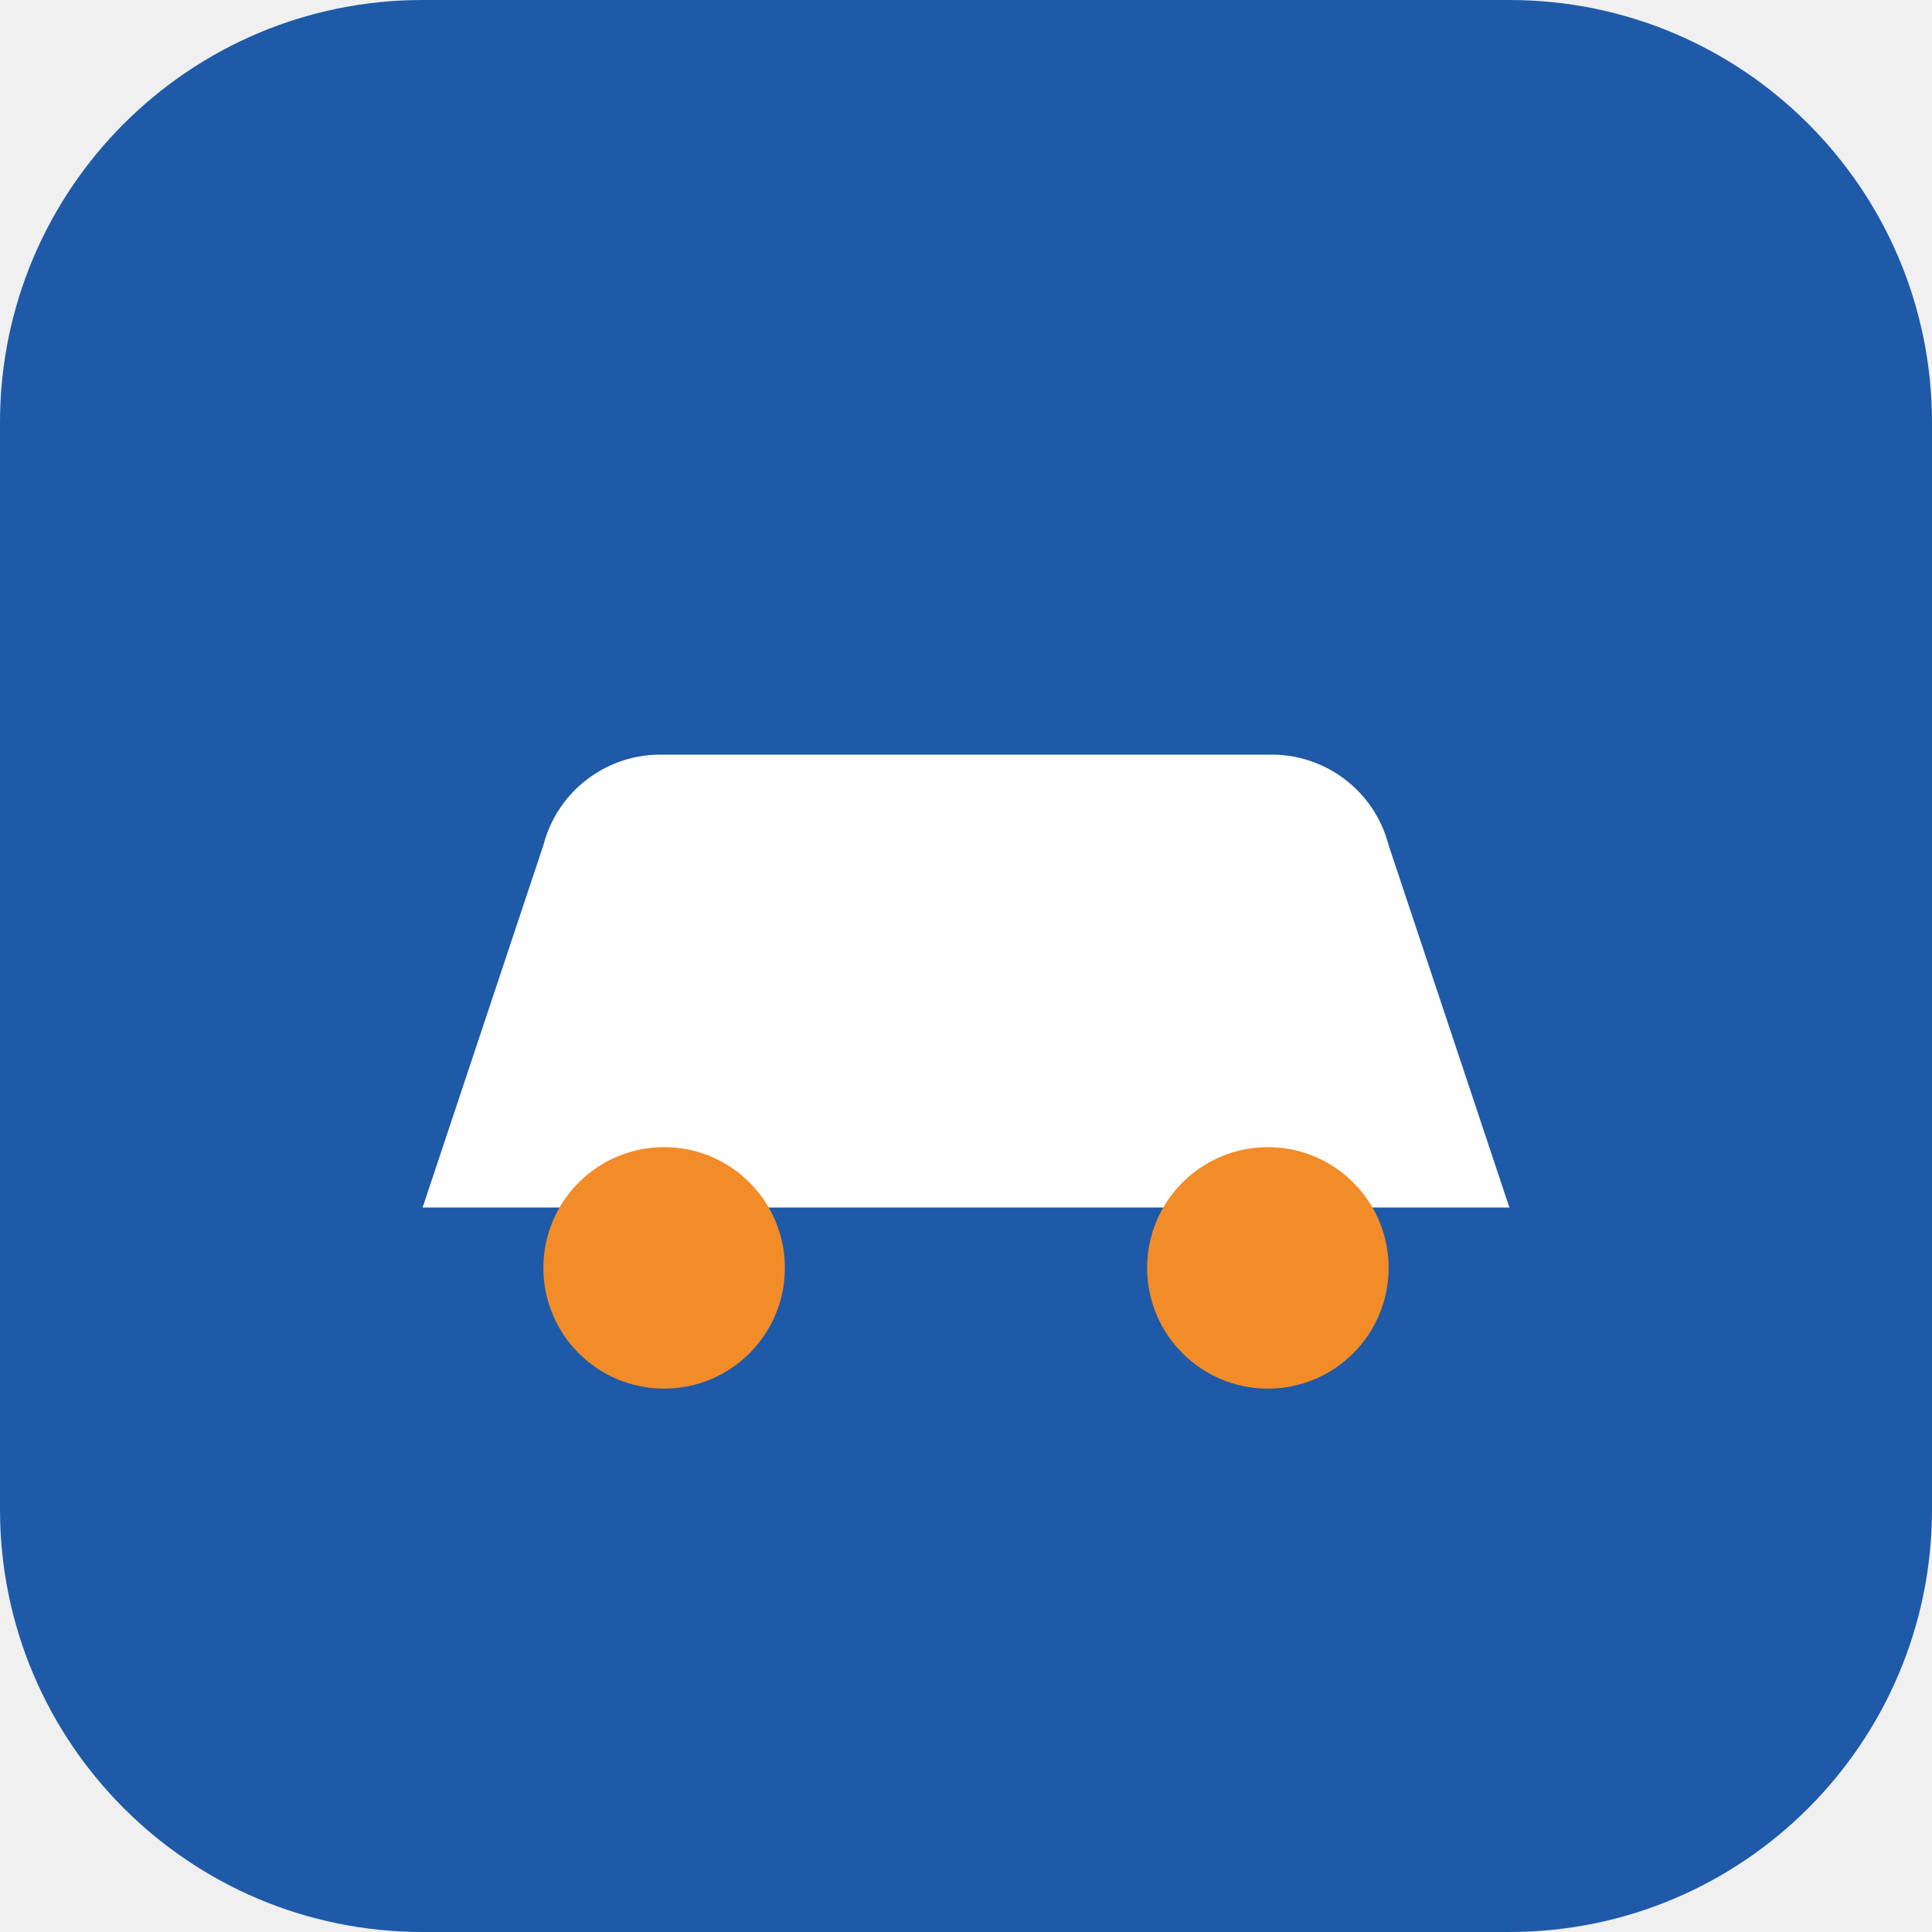
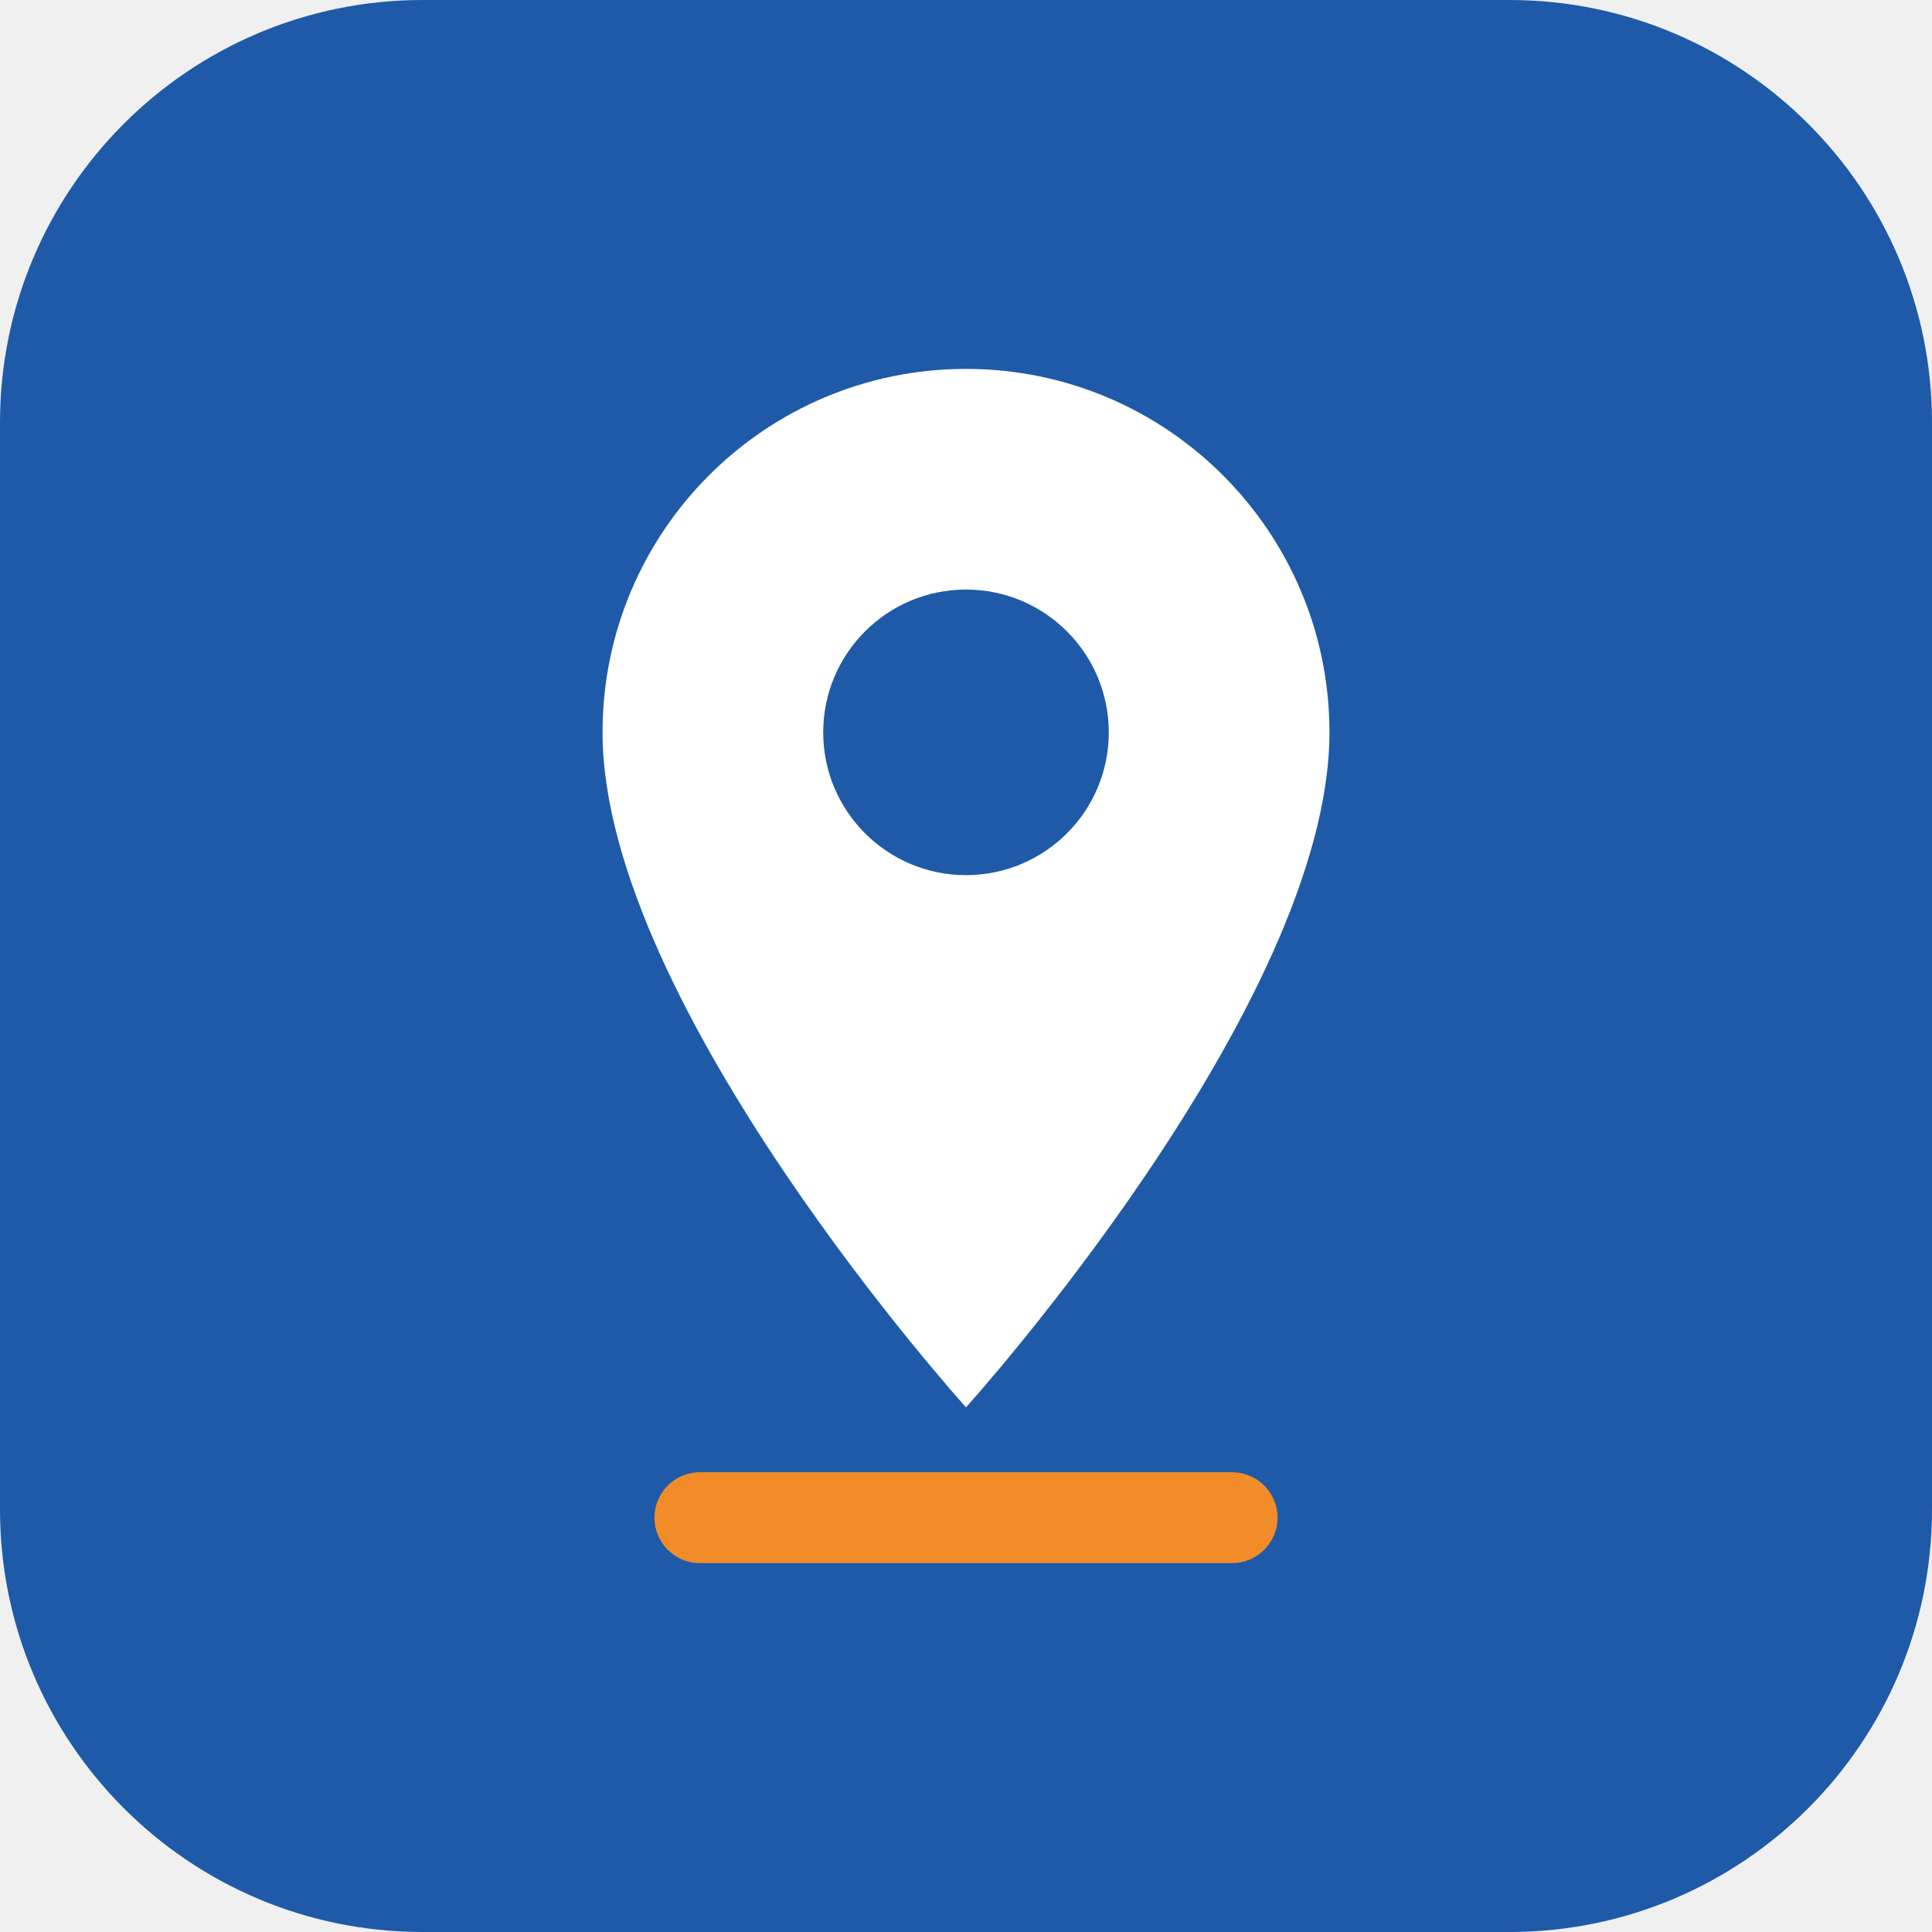
- <svg xmlns="http://www.w3.org/2000/svg" viewBox="0 0 64 64">
-   <rect width="64" height="64" rx="14" fill="#1E5AA8" />
-   <path d="M14 40h36l-4-12a4 4 0 0 0-4-3H22a4 4 0 0 0-4 3z" fill="#fff" />
-   <circle cx="22" cy="42" r="4" fill="#F28C28" />
-   <circle cx="42" cy="42" r="4" fill="#F28C28" />
+ <svg xmlns="http://www.w3.org/2000/svg" viewBox="0 0 512 512">
+   <rect width="512" height="512" rx="112" fill="#1E5AA8" />
+   <g transform="translate(256 256) scale(0.86) translate(-256 -256)">
+     <path transform="translate(64 40) scale(16)" d="M12,2A7,7 0 0,0 5,9C5,14.25 12,22 12,22C12,22 19,14.25 19,9A7,7 0 0,0 12,2Z" fill="#FFFFFF" />
+     <circle cx="256" cy="184" r="44" fill="#1E5AA8" />
+     <rect x="160" y="412" width="192" height="28" rx="14" fill="#F28C28" />
+   </g>
</svg>
